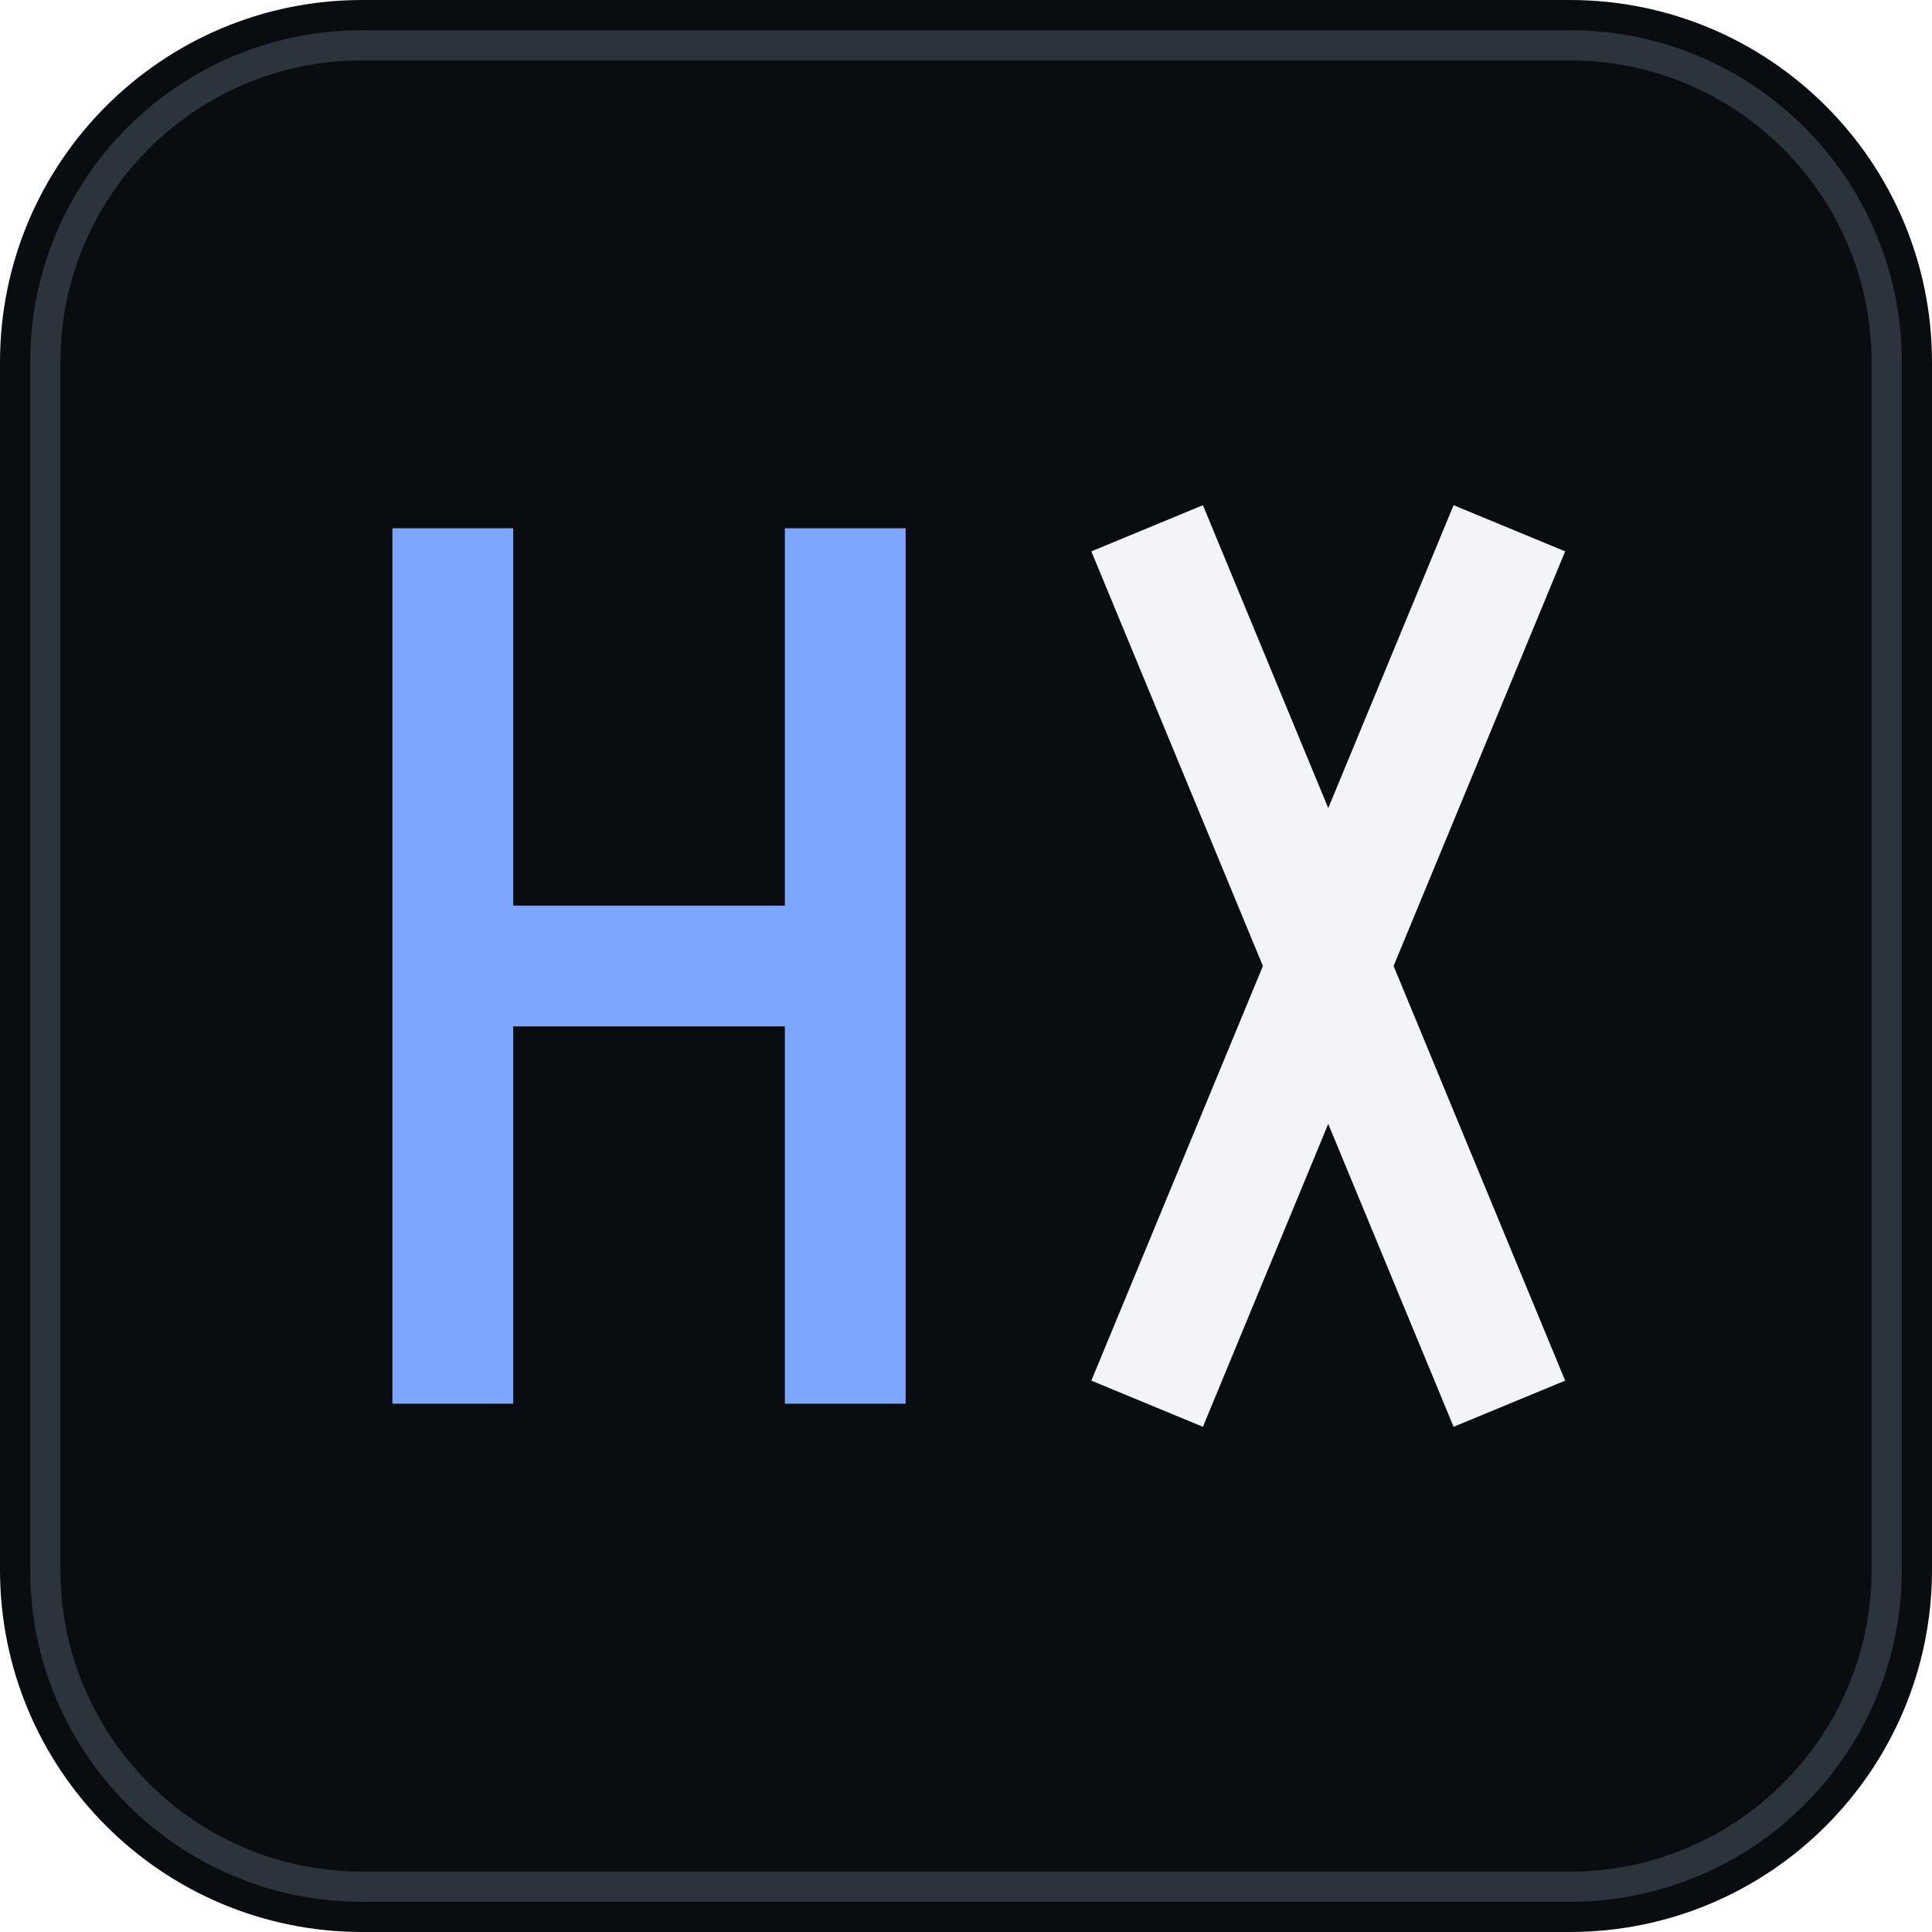
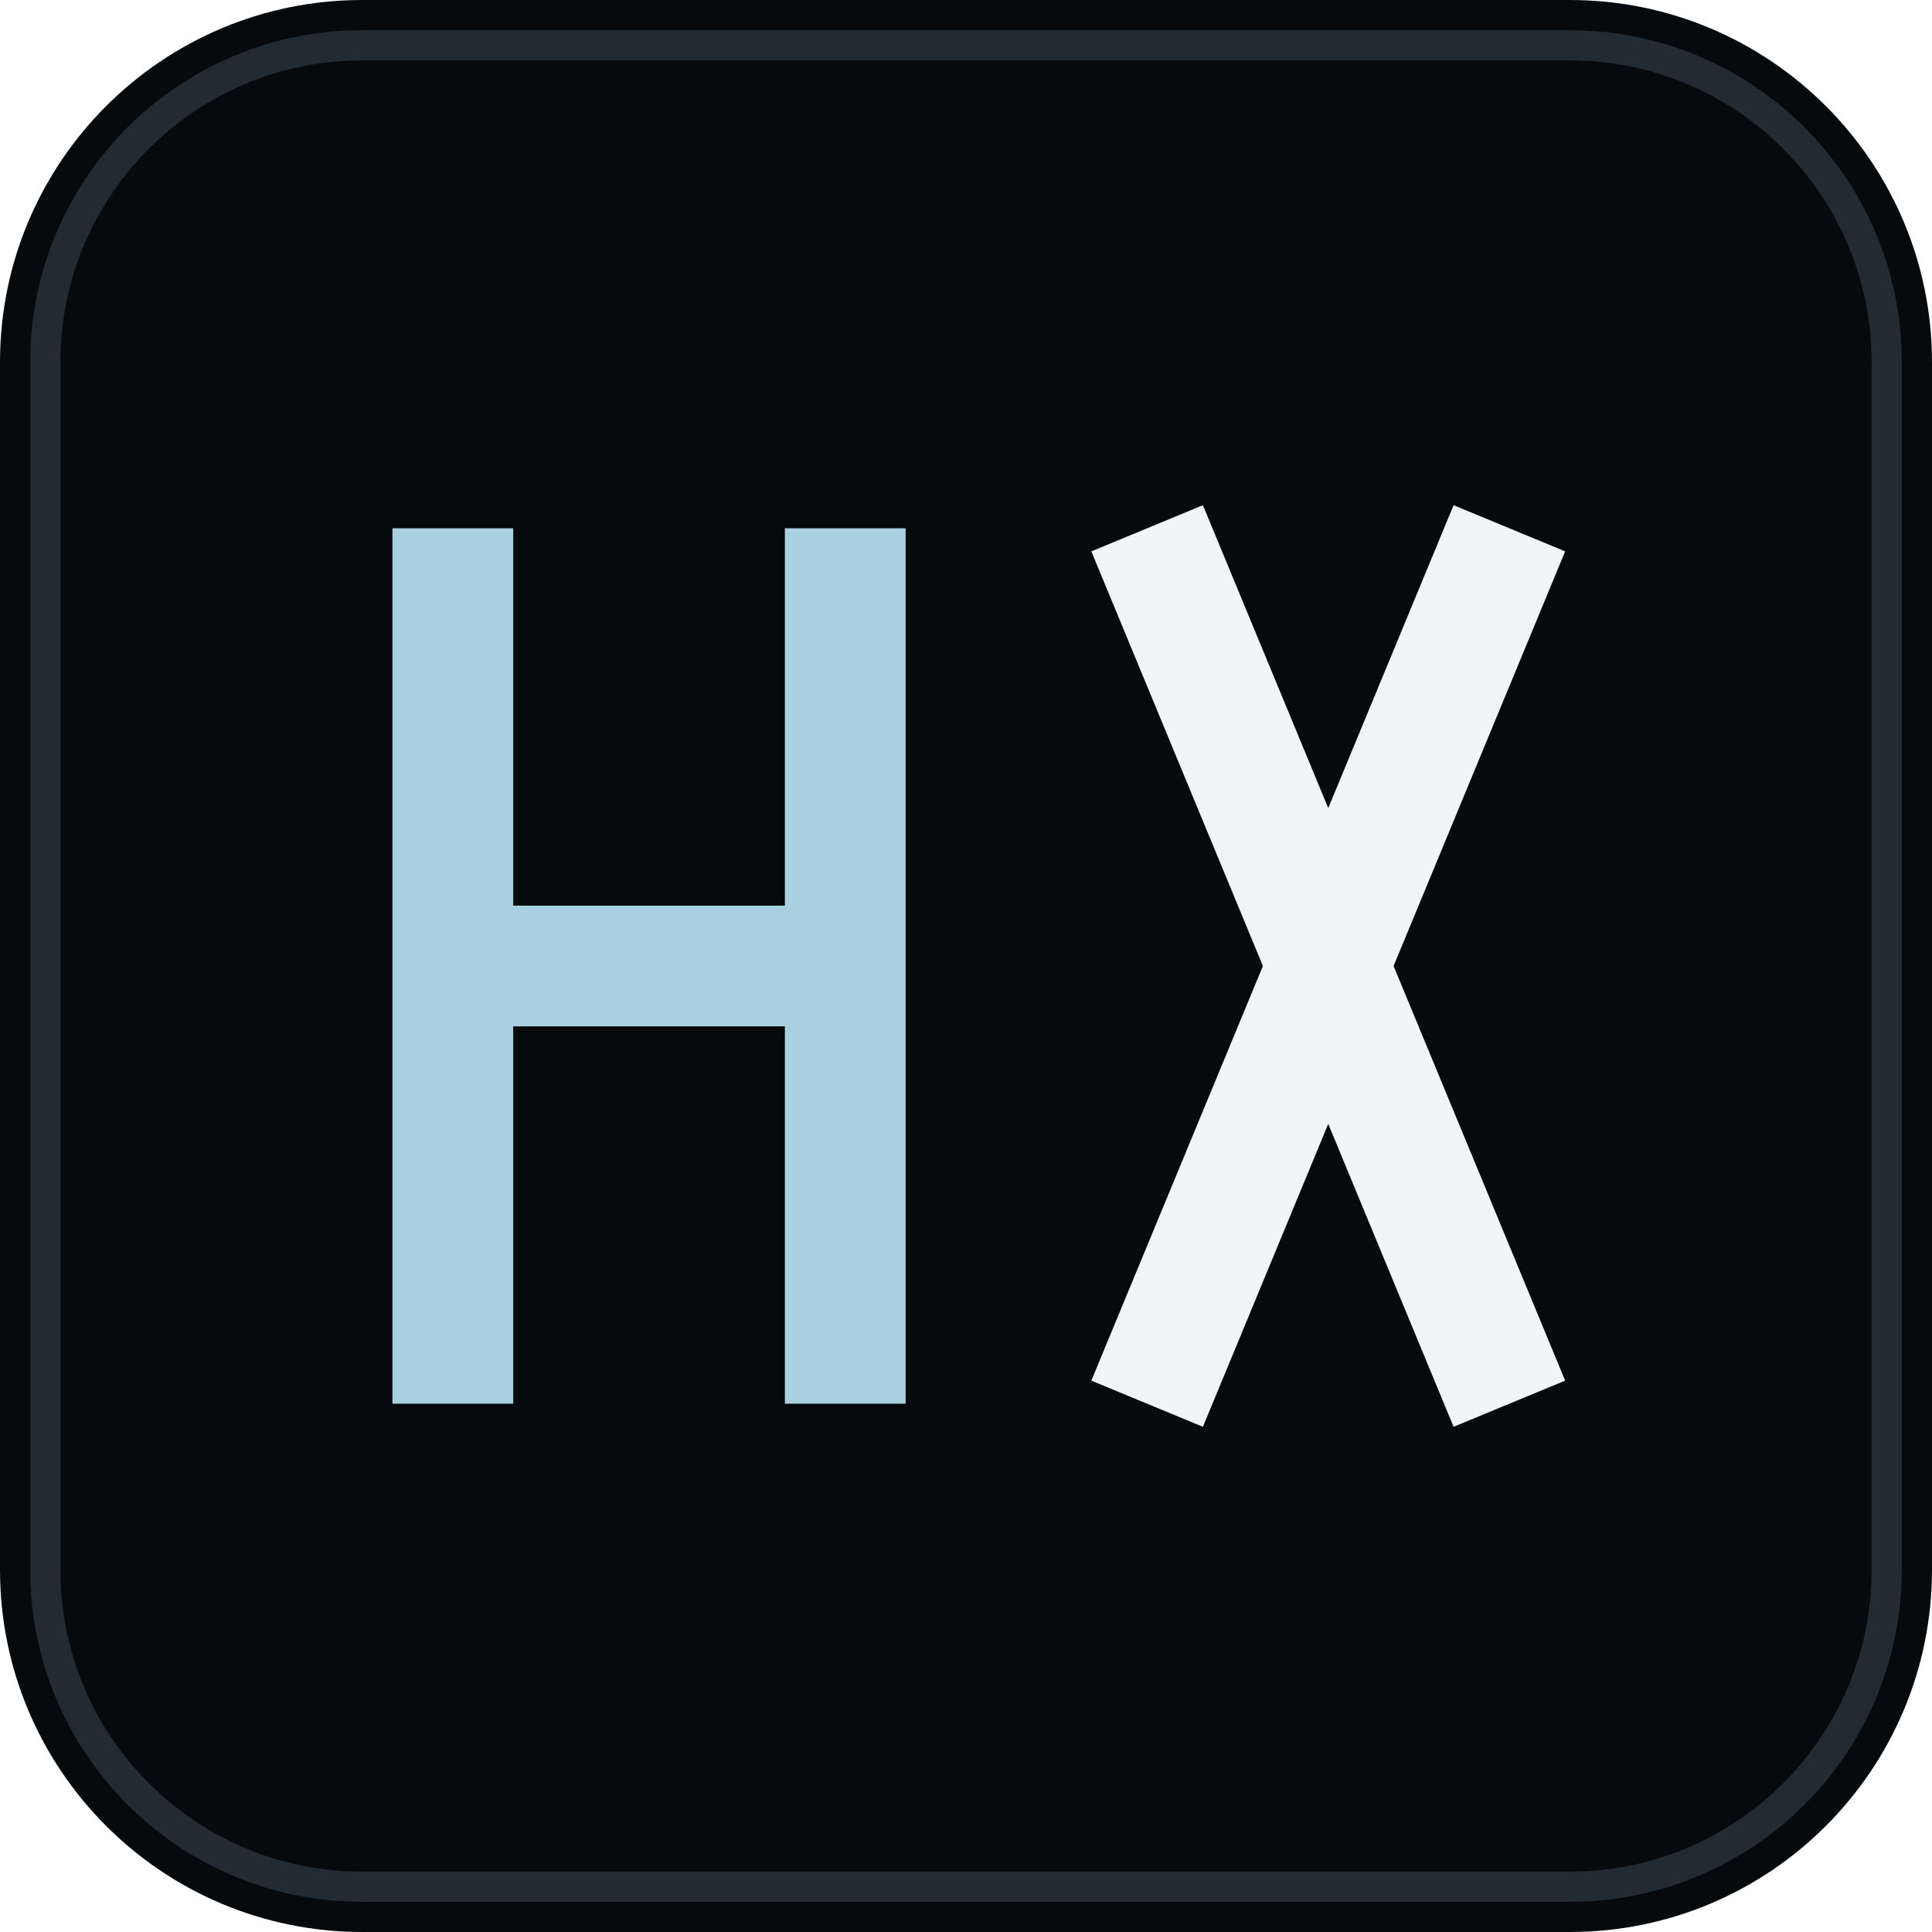
<svg xmlns="http://www.w3.org/2000/svg" width="64" height="64" viewBox="0 0 64 64" role="img" aria-label="HX STONE">
-   <rect width="64" height="64" rx="12" fill="#0a0d10" />
-   <rect x="1.5" y="1.5" width="61" height="61" rx="10.5" fill="none" stroke="#2b343d" />
-   <path d="M15 17.5v29M28 17.5v29M15 32h13" fill="none" stroke="#7da7ff" stroke-width="4" />
+   <rect width="64" height="64" rx="12" fill="#070a0c" />
+   <rect x="1.5" y="1.5" width="61" height="61" rx="10.5" fill="none" stroke="#222b32" />
+   <path d="M15 17.5v29M28 17.5v29M15 32h13" fill="none" stroke="#a8d0e0" stroke-width="4" />
  <path d="M38 17.5 50 46.5M50 17.5 38 46.5" fill="none" stroke="#f2f4f7" stroke-width="4" />
</svg>
